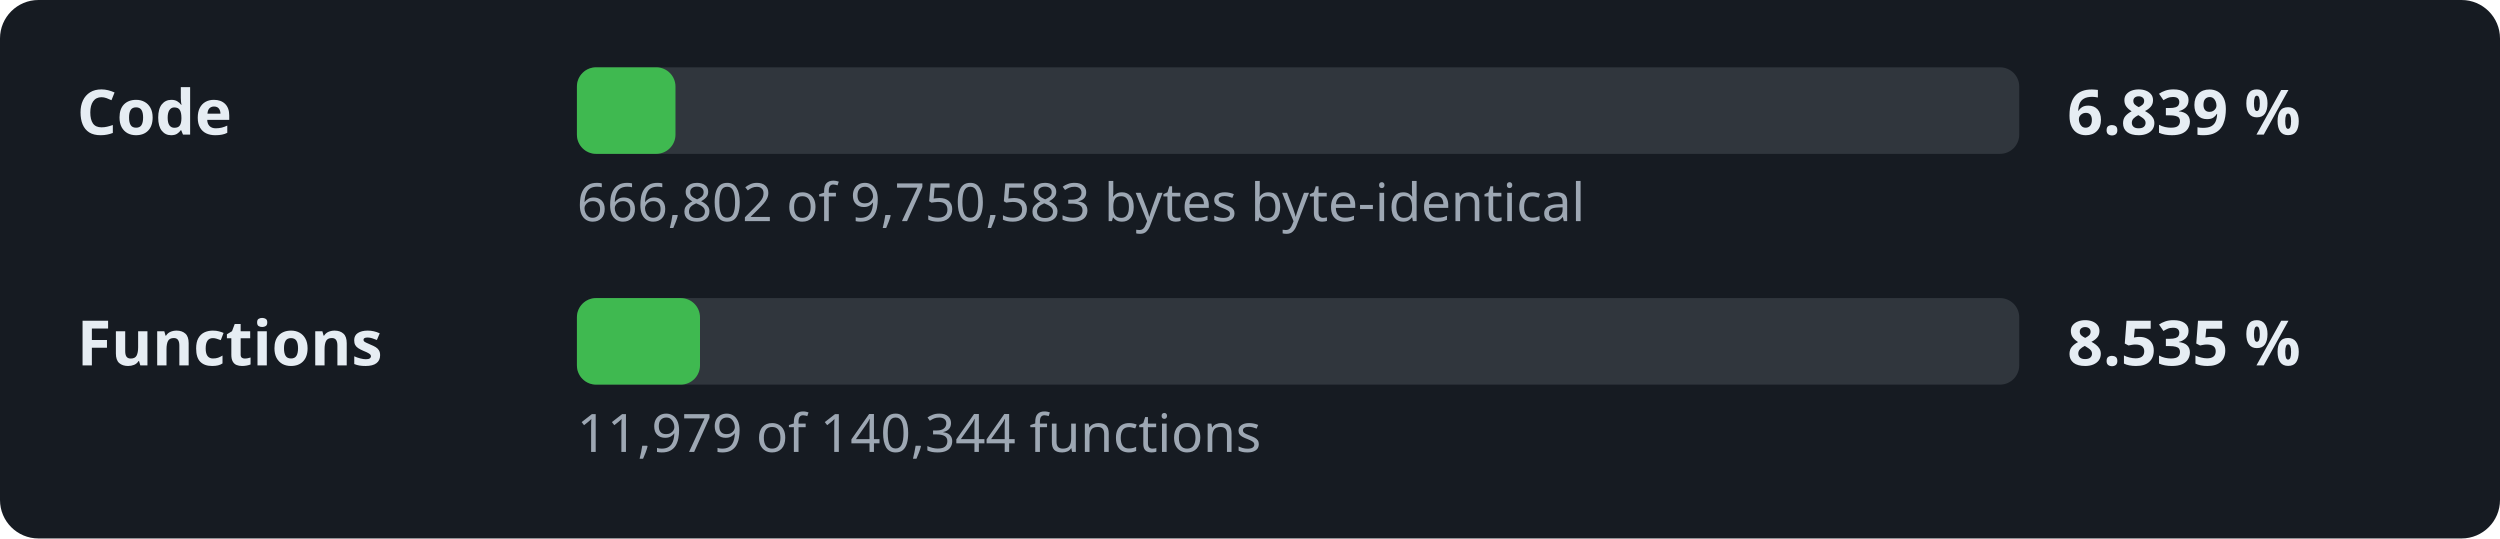
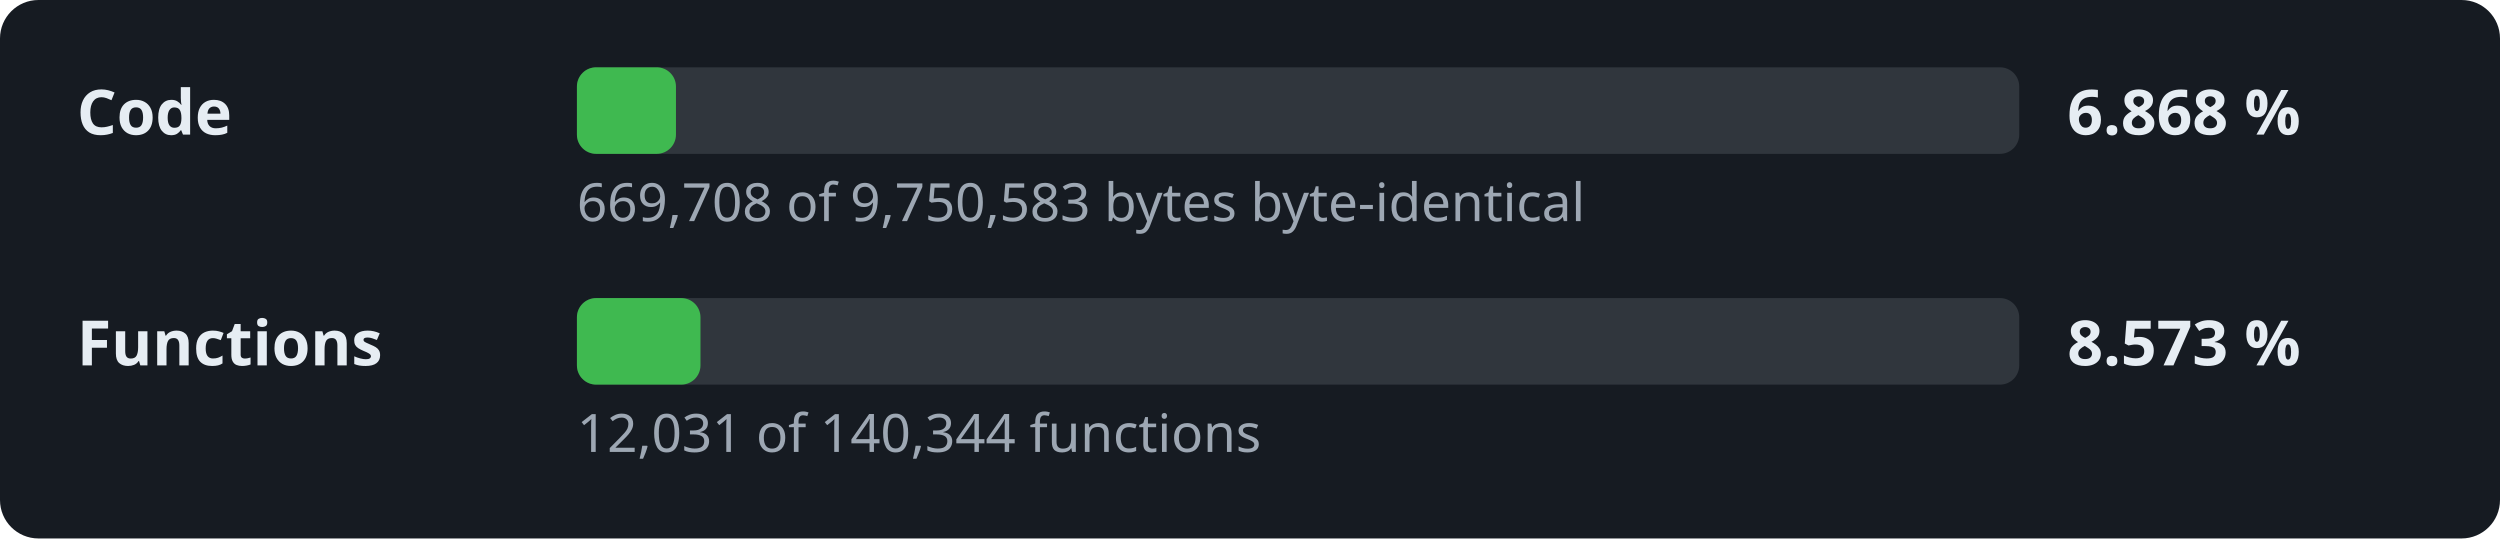
- <svg xmlns="http://www.w3.org/2000/svg" width="520" height="112" viewBox="0 0 520 112" role="img" aria-label="Decompilation progress: 6.839 % of the code">
+ <svg xmlns="http://www.w3.org/2000/svg" width="520" height="112" viewBox="0 0 520 112" role="img" aria-label="Decompilation progress: 6.868 % of the code">
  <style>.l,.v{font:600 13px sans-serif;fill:#e6edf3}.d{font:11px sans-serif;fill:#9da7b3}.t{fill:#30363d}.f{fill:#3fb950}</style>
  <rect width="520" height="112" rx="8" fill="#161b22" />
  <text x="16" y="28" class="l">Code</text>
  <rect x="120" y="14" width="300" height="18" rx="4" class="t" />
-   <rect x="120" y="14" width="20.5" height="18" rx="4" class="f" />
-   <text x="430" y="28" class="v">6.839 %</text>
-   <text x="120" y="46" class="d">666,802 of 9,750,583 bytes byte-identical</text>
+   <rect x="120" y="14" width="20.6" height="18" rx="4" class="f" />
+   <text x="430" y="28" class="v">6.868 %</text>
+   <text x="120" y="46" class="d">669,708 of 9,750,583 bytes byte-identical</text>
  <text x="16" y="76" class="l">Functions</text>
  <rect x="120" y="62" width="300" height="18" rx="4" class="t" />
-   <rect x="120" y="62" width="25.6" height="18" rx="4" class="f" />
-   <text x="430" y="76" class="v">8.535 %</text>
-   <text x="120" y="94" class="d">11,979 of 140,344 functions</text>
+   <rect x="120" y="62" width="25.7" height="18" rx="4" class="f" />
+   <text x="430" y="76" class="v">8.573 %</text>
+   <text x="120" y="94" class="d">12,031 of 140,344 functions</text>
</svg>
